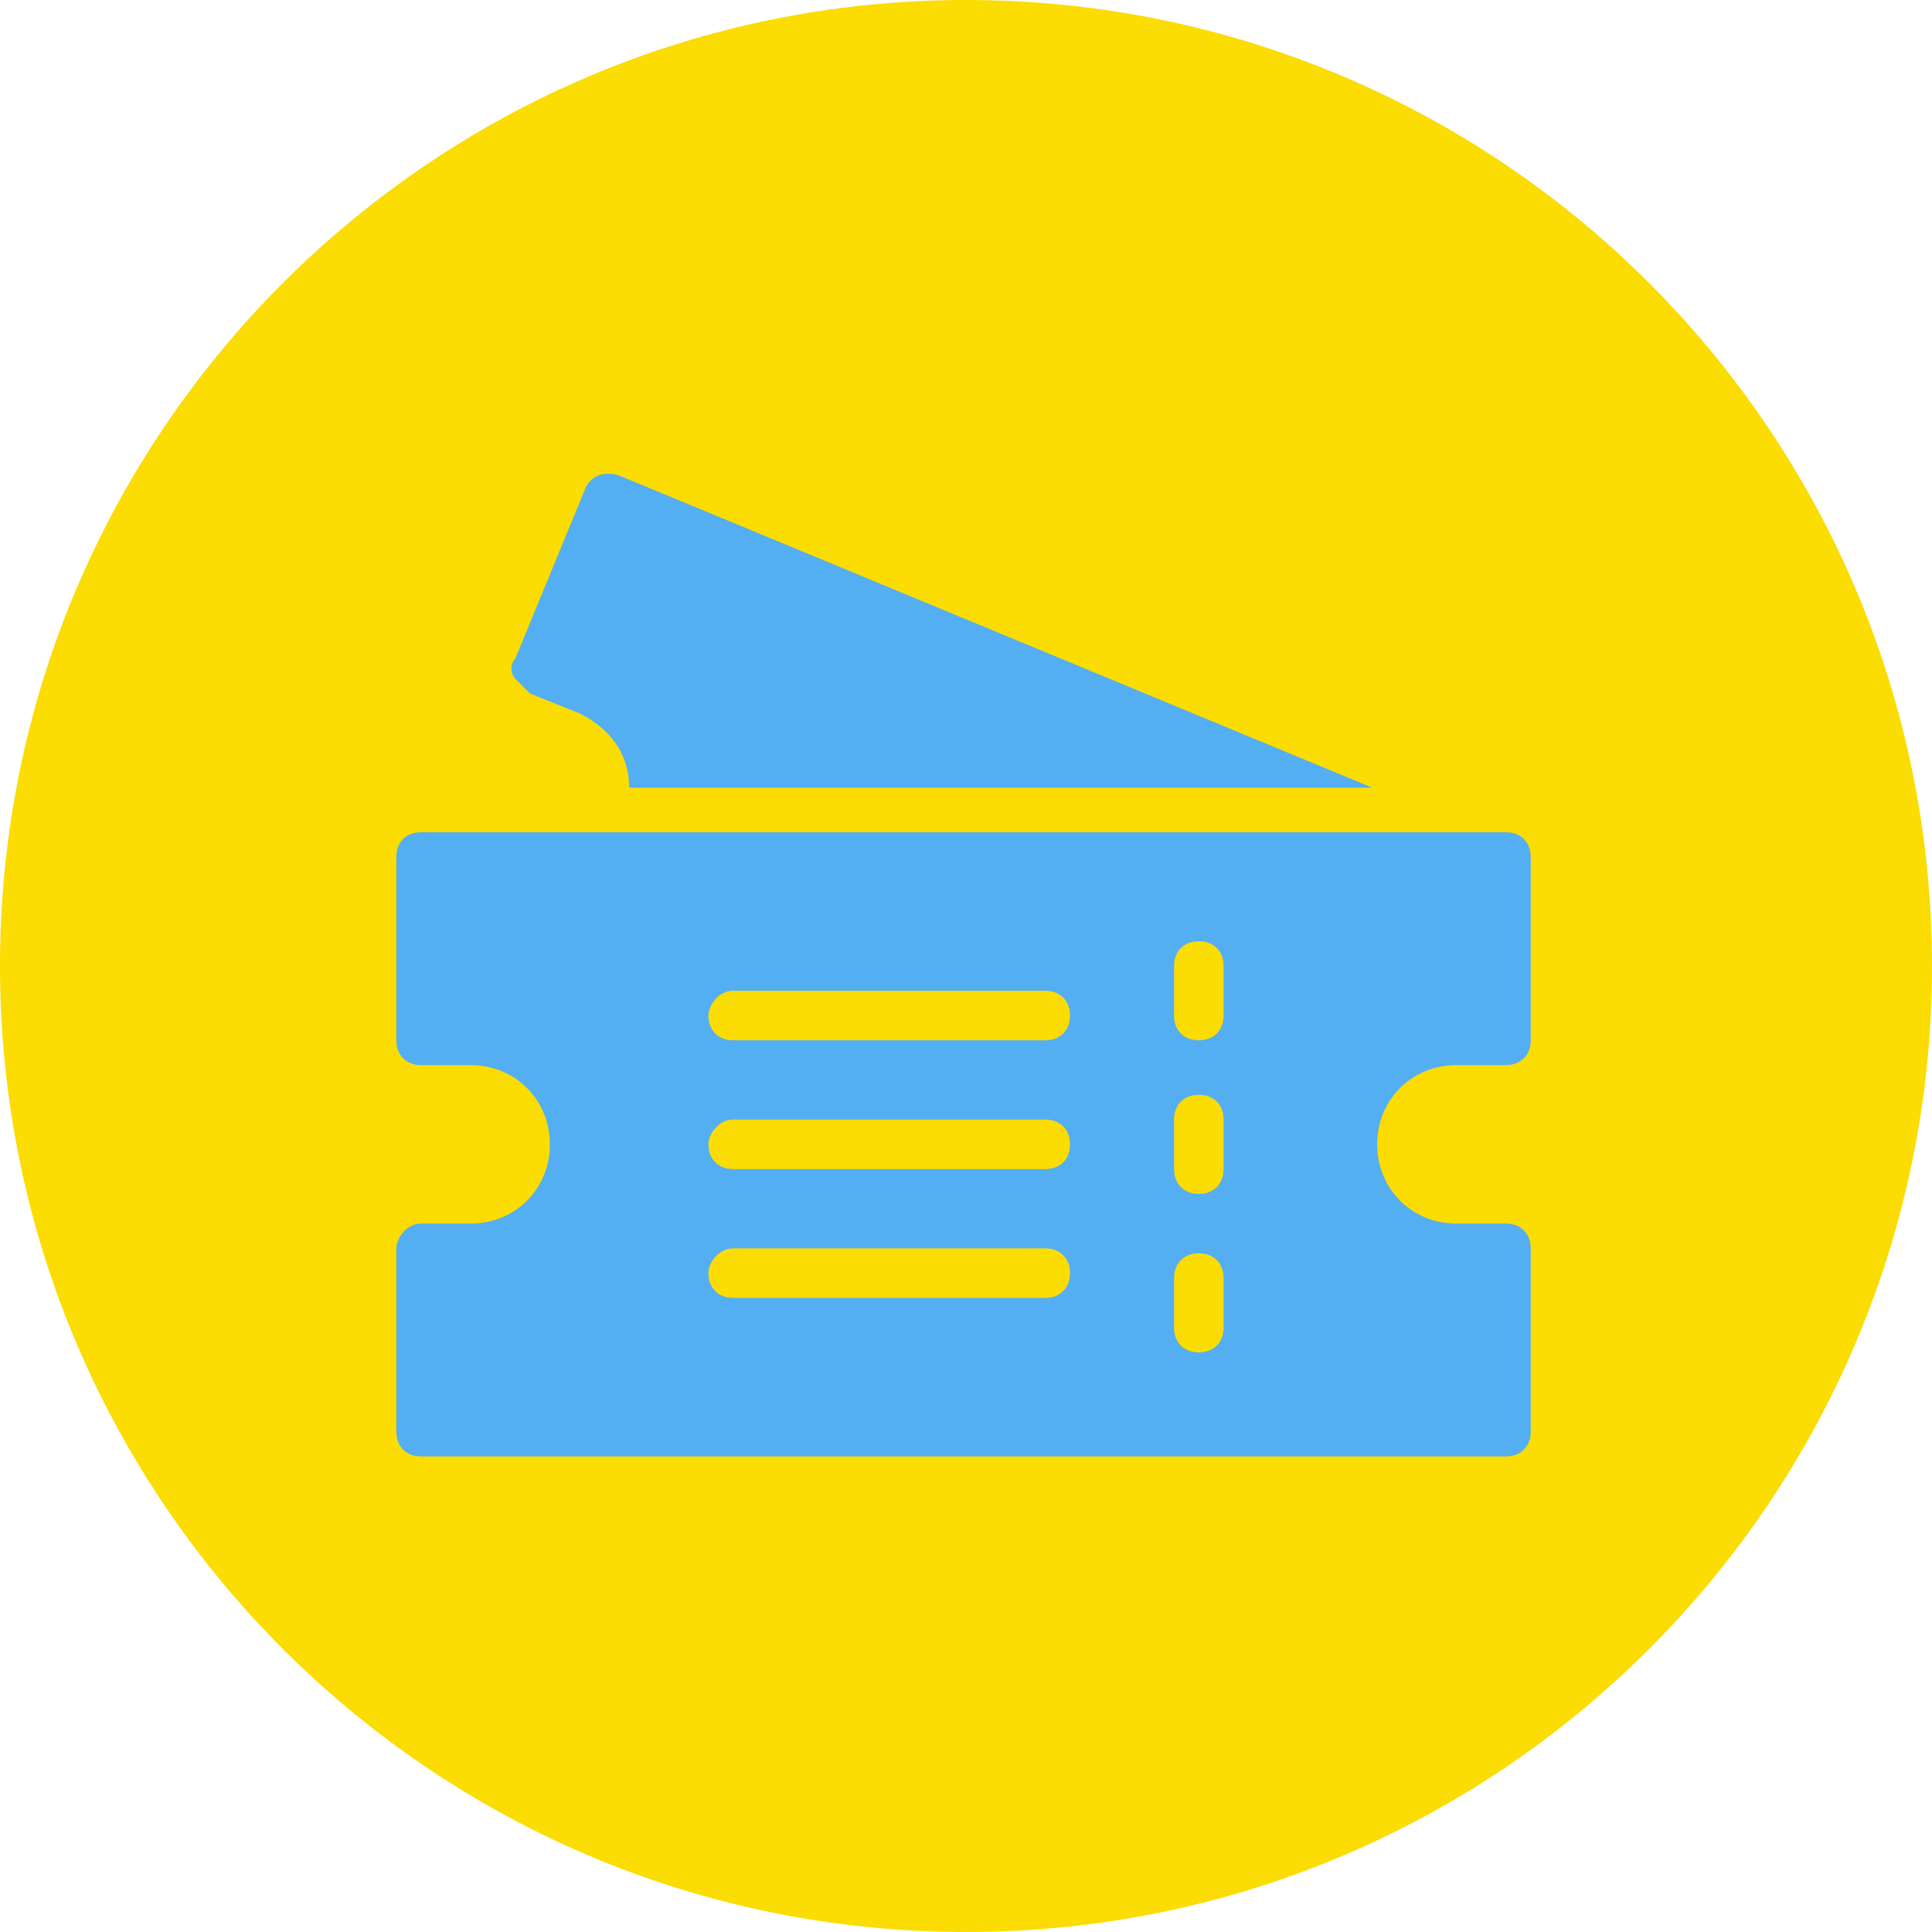
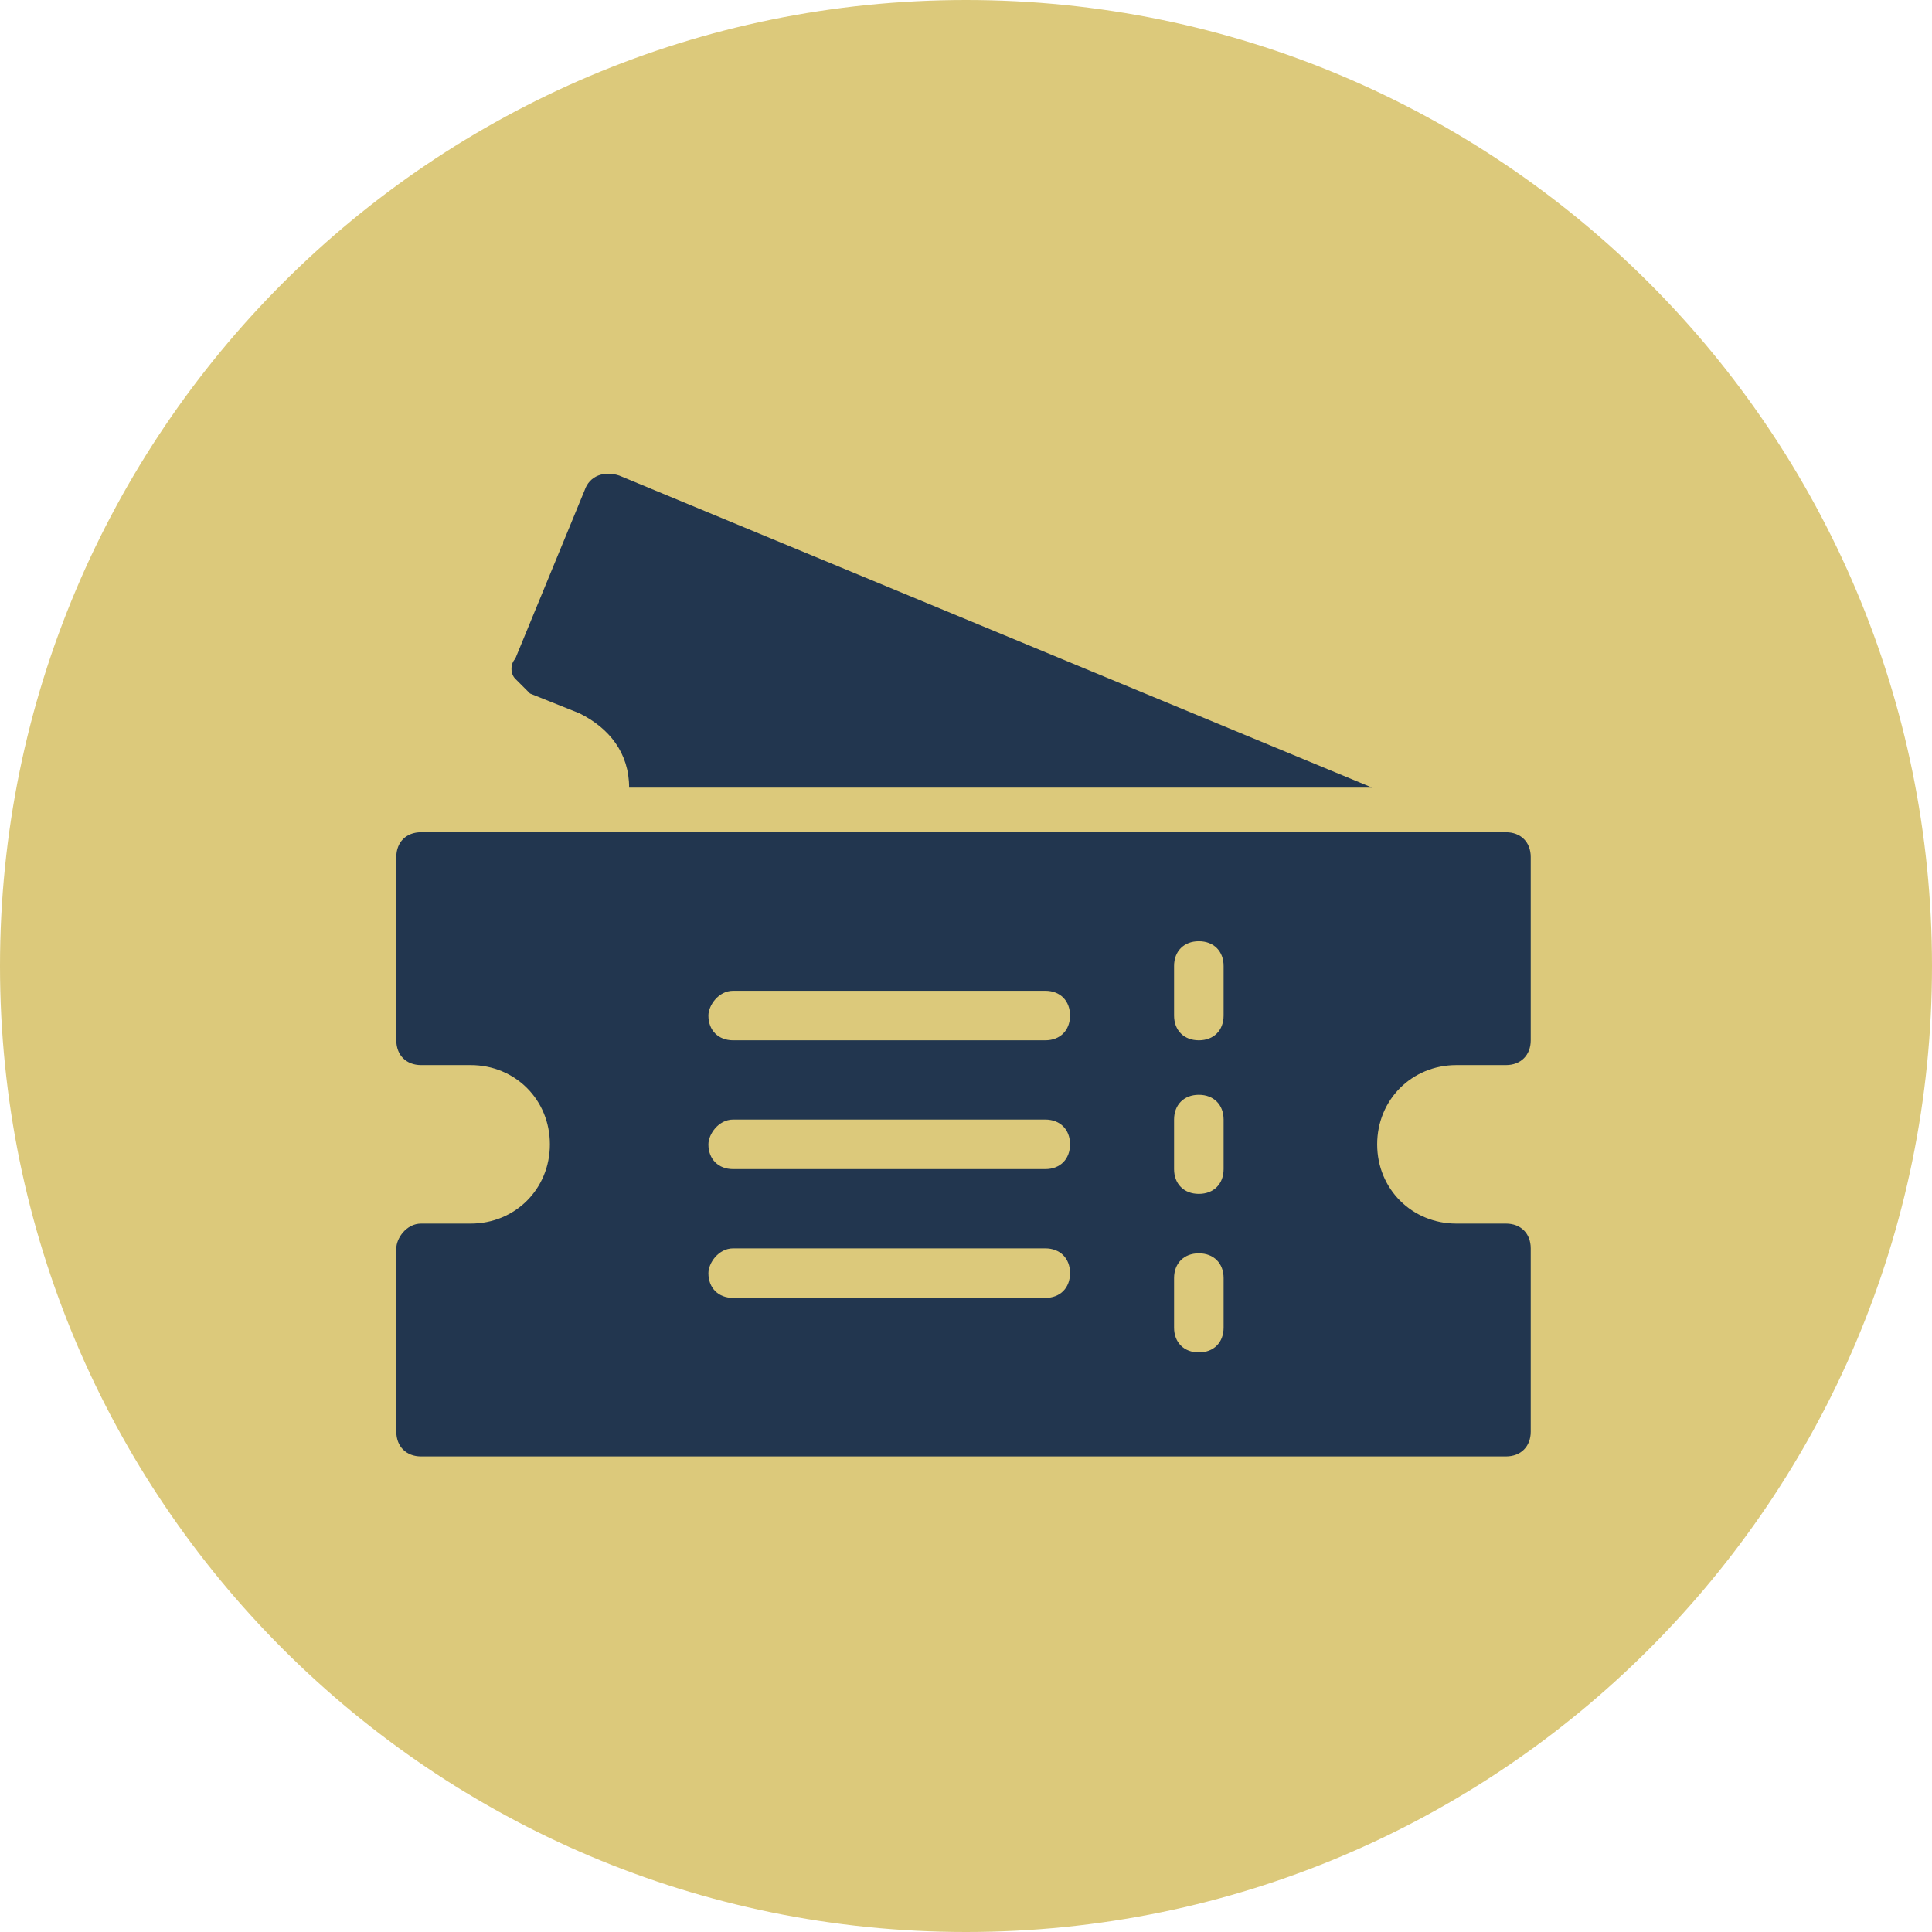
<svg xmlns="http://www.w3.org/2000/svg" version="1.1" id="Layer_1" x="0px" y="0px" viewBox="0 0 39 39" style="enable-background:new 0 0 39 39;" xml:space="preserve">
  <g id="Raggruppa_301" transform="translate(0 -46)">
    <g id="Raggruppa_299" transform="translate(1152 -524)">
-       <circle id="Ellisse_49_00000087387007448617396040000013452127991959565492_" style="fill:#FBDC03;" cx="-1132.5" cy="589.5" r="19.5" />
+       <circle id="Ellisse_49_00000087387007448617396040000013452127991959565492_" style="fill:#DCC97B;" cx="-1132.5" cy="589.5" r="19.5" />
    </g>
  </g>
  <g id="Line">
-     <path style="fill:#54AEF2;" d="M8.5,29.4h21.9c0.3,0,0.5-0.2,0.5-0.5v-3.7c0-0.3-0.2-0.5-0.5-0.5h-1c-0.9,0-1.6-0.7-1.6-1.6   c0-0.9,0.7-1.6,1.6-1.6h1c0.3,0,0.5-0.2,0.5-0.5v-3.7c0-0.3-0.2-0.5-0.5-0.5H8.5c-0.3,0-0.5,0.2-0.5,0.5v3.7c0,0.3,0.2,0.5,0.5,0.5   h1c0.9,0,1.6,0.7,1.6,1.6c0,0.9-0.7,1.6-1.6,1.6h-1C8.2,24.7,8,25,8,25.2v3.7C8,29.2,8.2,29.4,8.5,29.4z M23.7,19.5   c0-0.3,0.2-0.5,0.5-0.5s0.5,0.2,0.5,0.5v1c0,0.3-0.2,0.5-0.5,0.5s-0.5-0.2-0.5-0.5V19.5z M23.7,22.6c0-0.3,0.2-0.5,0.5-0.5   s0.5,0.2,0.5,0.5v1c0,0.3-0.2,0.5-0.5,0.5s-0.5-0.2-0.5-0.5V22.6z M23.7,25.8c0-0.3,0.2-0.5,0.5-0.5s0.5,0.2,0.5,0.5v1   c0,0.3-0.2,0.5-0.5,0.5s-0.5-0.2-0.5-0.5V25.8z M14.8,20h6.3c0.3,0,0.5,0.2,0.5,0.5c0,0.3-0.2,0.5-0.5,0.5h-6.3   c-0.3,0-0.5-0.2-0.5-0.5C14.3,20.3,14.5,20,14.8,20z M14.8,22.6h6.3c0.3,0,0.5,0.2,0.5,0.5c0,0.3-0.2,0.5-0.5,0.5h-6.3   c-0.3,0-0.5-0.2-0.5-0.5C14.3,22.9,14.5,22.6,14.8,22.6z M14.8,25.2h6.3c0.3,0,0.5,0.2,0.5,0.5c0,0.3-0.2,0.5-0.5,0.5h-6.3   c-0.3,0-0.5-0.2-0.5-0.5C14.3,25.5,14.5,25.2,14.8,25.2z" />
-     <path style="fill:#54AEF2;" d="M11.8,9.9l-1.4,3.4c-0.1,0.1-0.1,0.3,0,0.4c0.1,0.1,0.2,0.2,0.3,0.3l1,0.4c0.6,0.3,1,0.8,1,1.5h15   L12.5,9.6C12.2,9.5,11.9,9.6,11.8,9.9C11.8,9.9,11.8,9.9,11.8,9.9L11.8,9.9z" />
+     <path style="fill:#22364F;" d="M8.5,29.4h21.9c0.3,0,0.5-0.2,0.5-0.5v-3.7c0-0.3-0.2-0.5-0.5-0.5h-1c-0.9,0-1.6-0.7-1.6-1.6   c0-0.9,0.7-1.6,1.6-1.6h1c0.3,0,0.5-0.2,0.5-0.5v-3.7c0-0.3-0.2-0.5-0.5-0.5H8.5c-0.3,0-0.5,0.2-0.5,0.5v3.7c0,0.3,0.2,0.5,0.5,0.5   h1c0.9,0,1.6,0.7,1.6,1.6c0,0.9-0.7,1.6-1.6,1.6h-1C8.2,24.7,8,25,8,25.2v3.7C8,29.2,8.2,29.4,8.5,29.4z M23.7,19.5   c0-0.3,0.2-0.5,0.5-0.5s0.5,0.2,0.5,0.5v1c0,0.3-0.2,0.5-0.5,0.5s-0.5-0.2-0.5-0.5V19.5z M23.7,22.6c0-0.3,0.2-0.5,0.5-0.5   s0.5,0.2,0.5,0.5v1c0,0.3-0.2,0.5-0.5,0.5s-0.5-0.2-0.5-0.5V22.6z M23.7,25.8c0-0.3,0.2-0.5,0.5-0.5s0.5,0.2,0.5,0.5v1   c0,0.3-0.2,0.5-0.5,0.5s-0.5-0.2-0.5-0.5V25.8z M14.8,20h6.3c0.3,0,0.5,0.2,0.5,0.5c0,0.3-0.2,0.5-0.5,0.5h-6.3   c-0.3,0-0.5-0.2-0.5-0.5C14.3,20.3,14.5,20,14.8,20z M14.8,22.6h6.3c0.3,0,0.5,0.2,0.5,0.5c0,0.3-0.2,0.5-0.5,0.5h-6.3   c-0.3,0-0.5-0.2-0.5-0.5C14.3,22.9,14.5,22.6,14.8,22.6z M14.8,25.2h6.3c0.3,0,0.5,0.2,0.5,0.5c0,0.3-0.2,0.5-0.5,0.5h-6.3   c-0.3,0-0.5-0.2-0.5-0.5C14.3,25.5,14.5,25.2,14.8,25.2z" />
+     <path style="fill:#22364F;" d="M11.8,9.9l-1.4,3.4c-0.1,0.1-0.1,0.3,0,0.4c0.1,0.1,0.2,0.2,0.3,0.3l1,0.4c0.6,0.3,1,0.8,1,1.5h15   L12.5,9.6C12.2,9.5,11.9,9.6,11.8,9.9C11.8,9.9,11.8,9.9,11.8,9.9L11.8,9.9z" />
  </g>
</svg>
